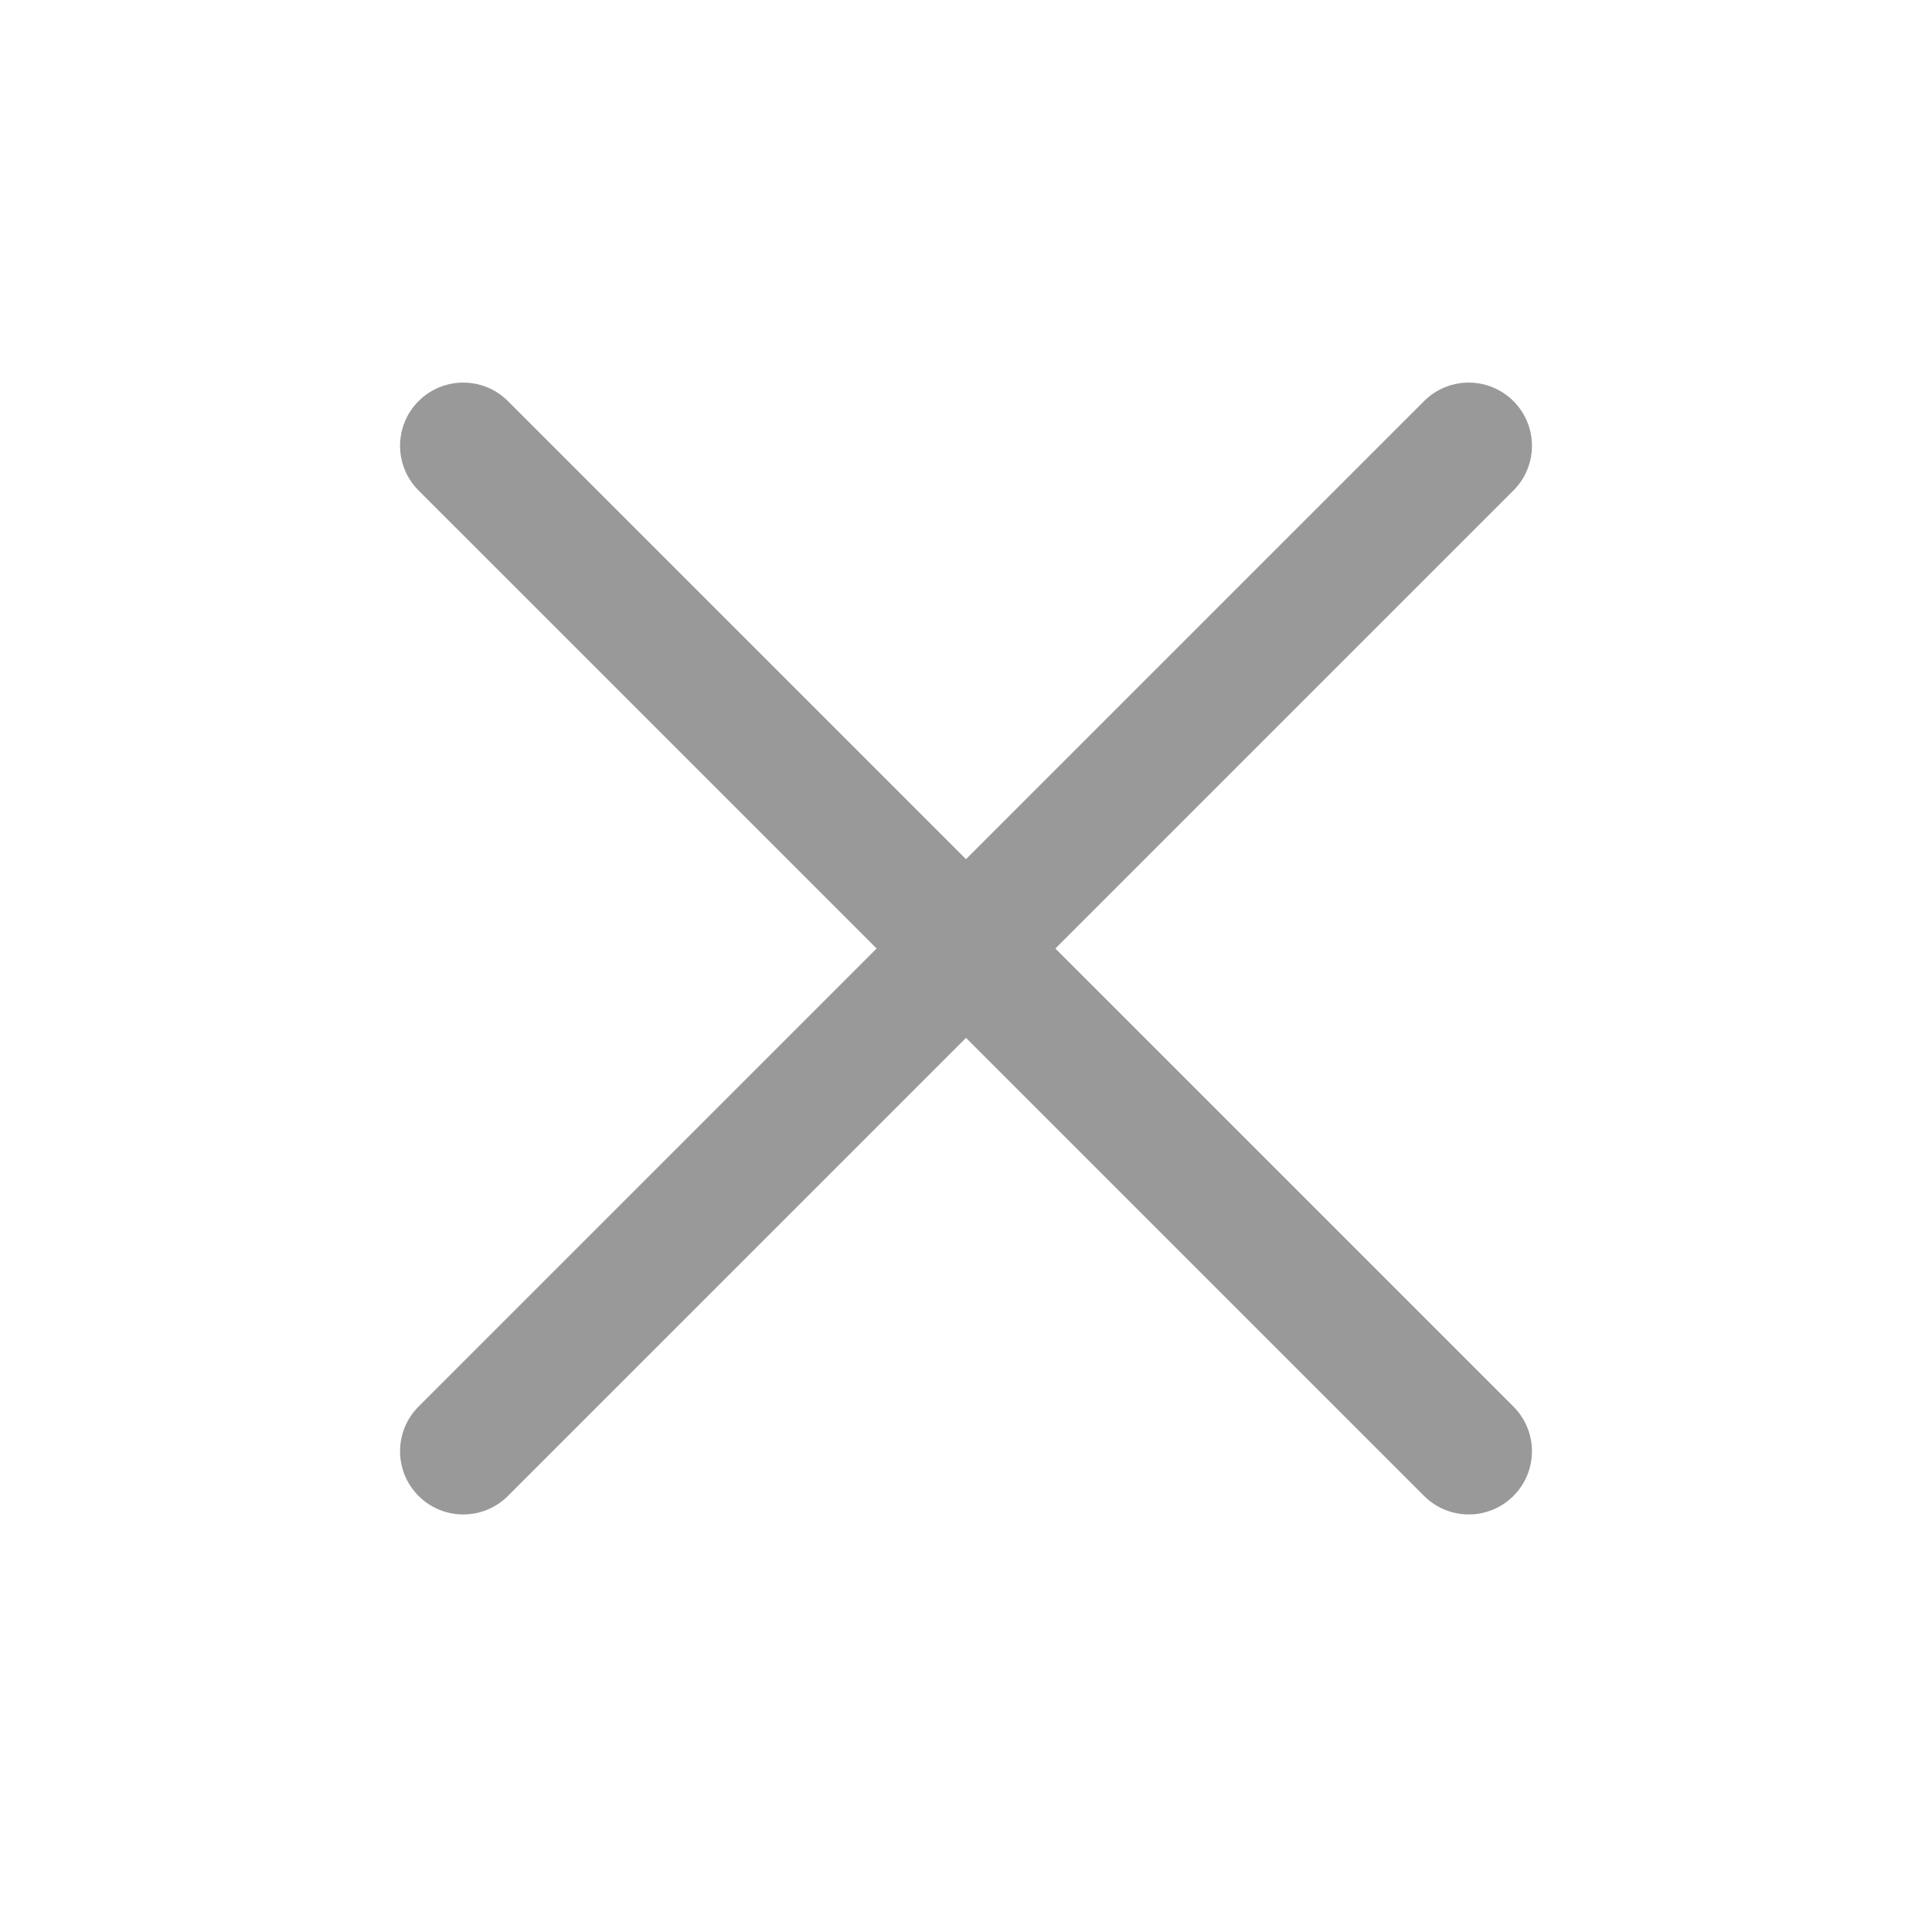
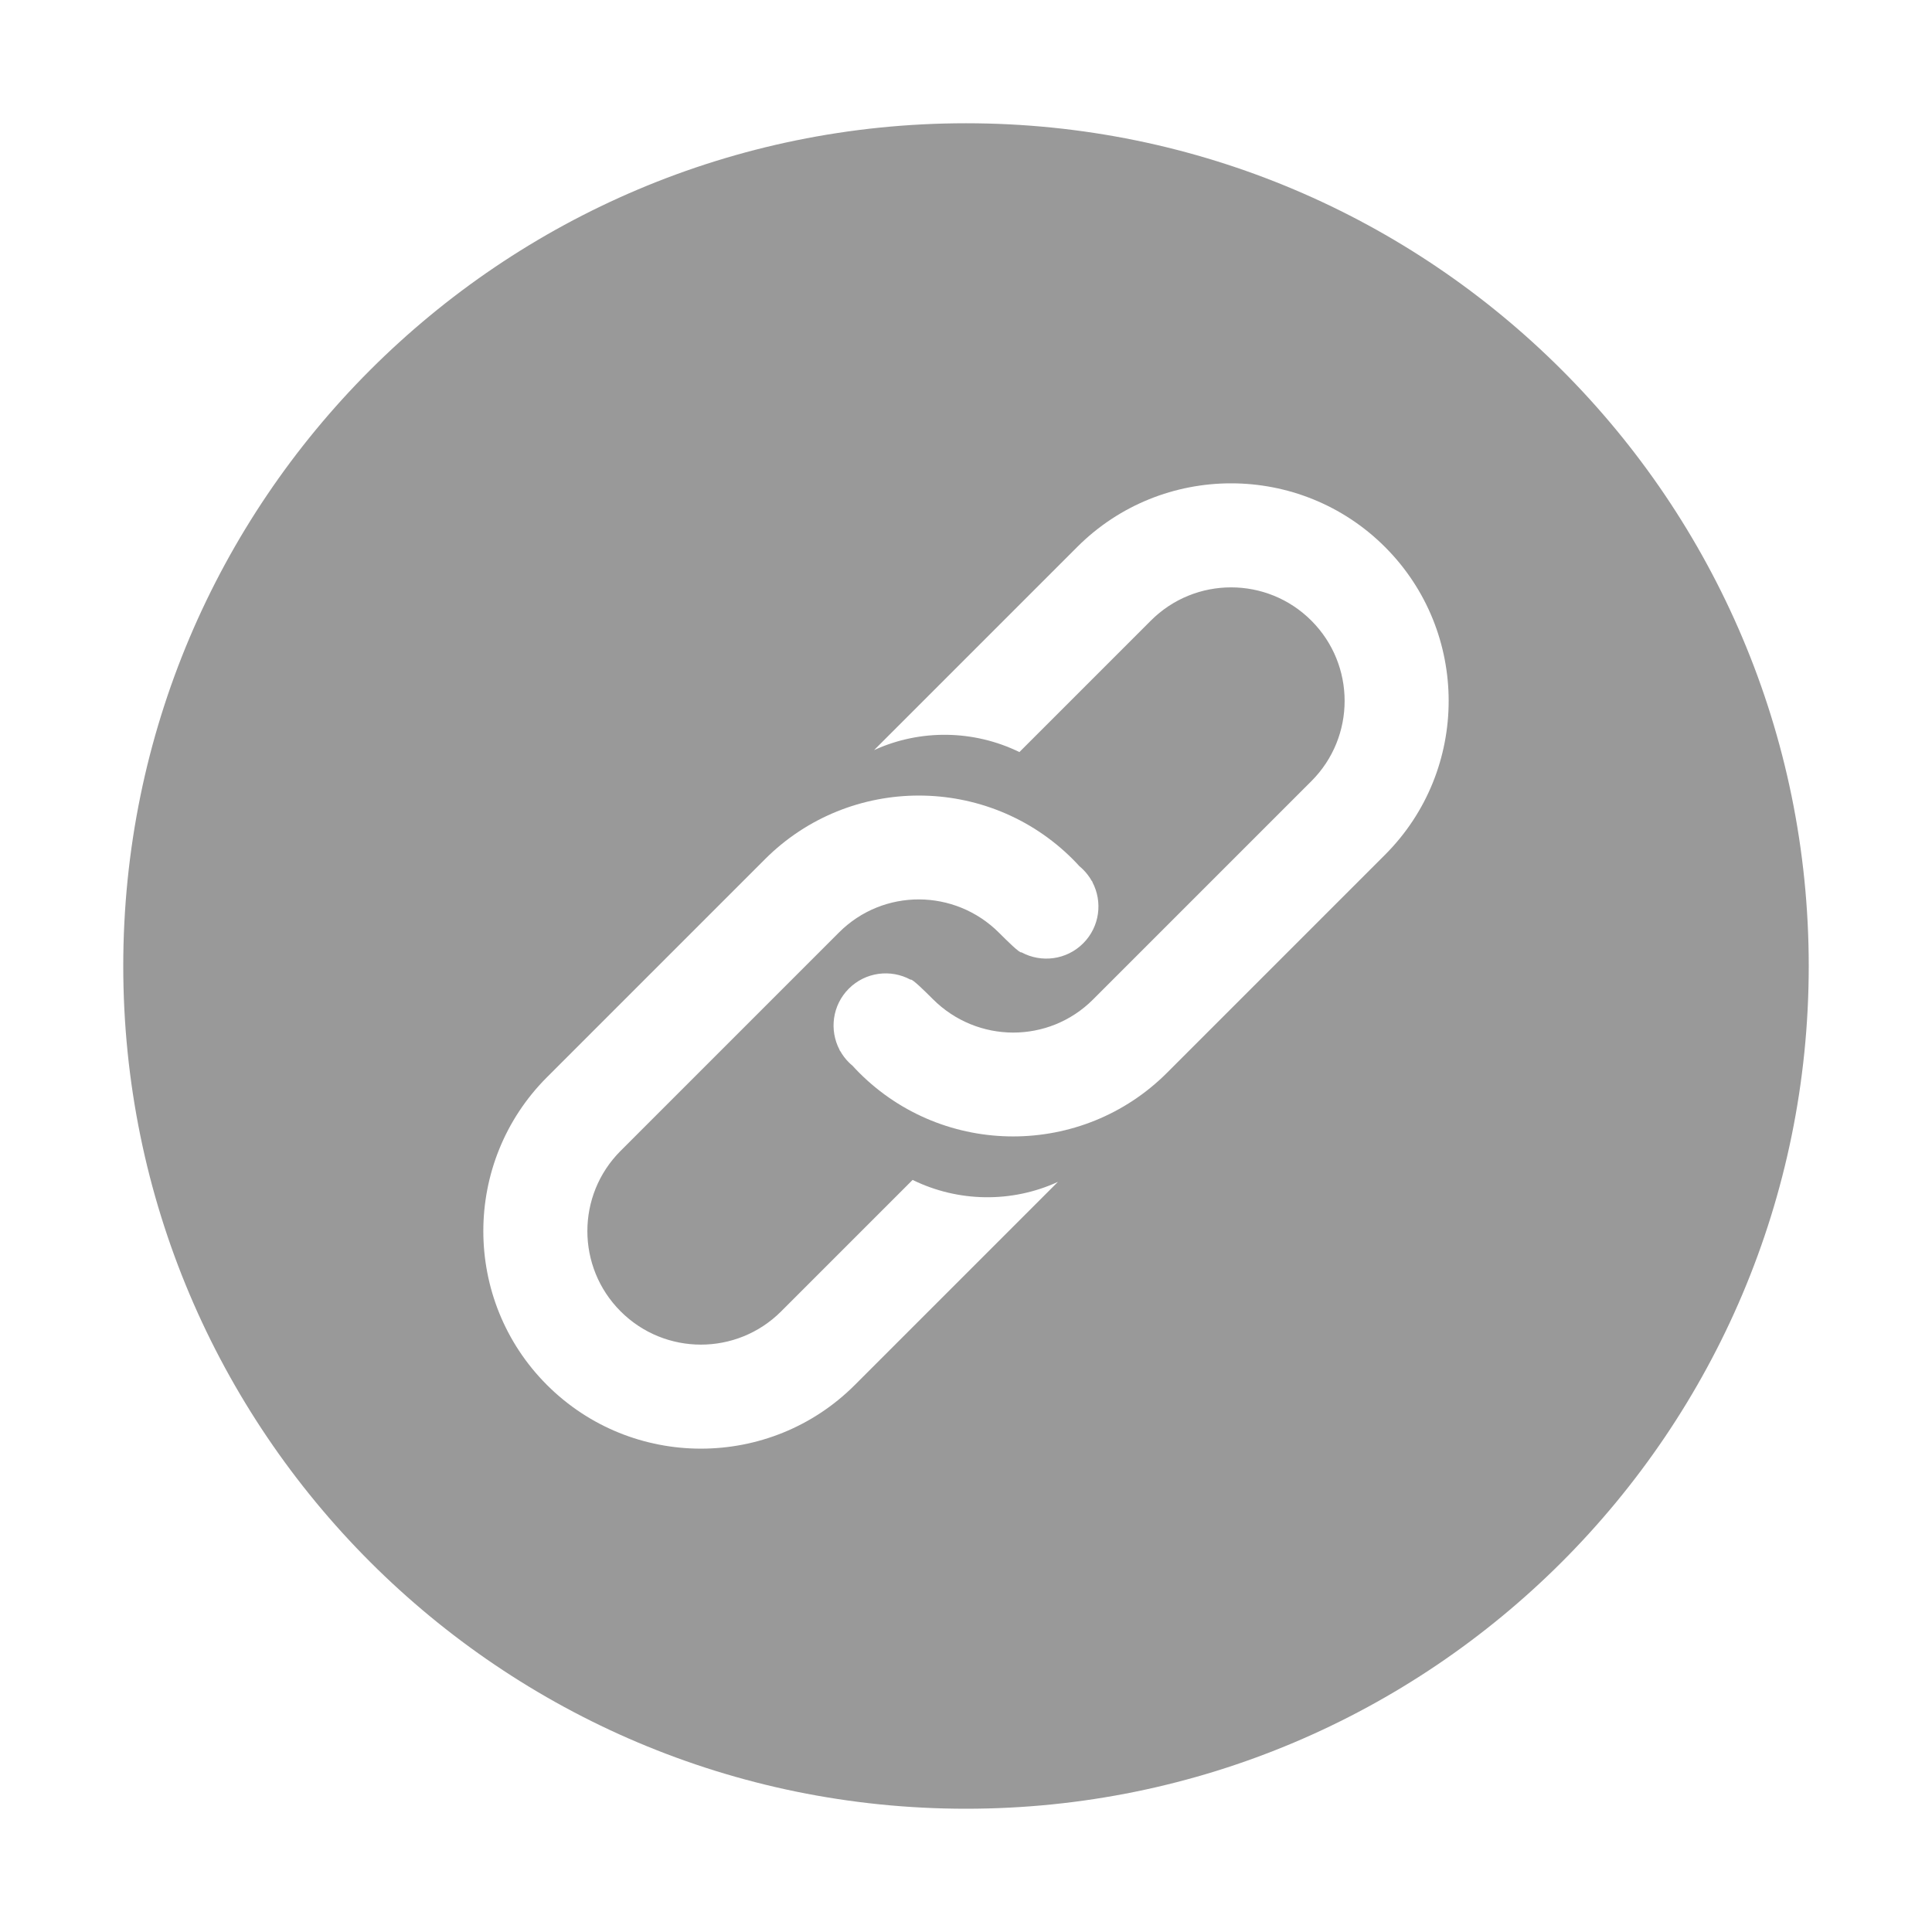
- <svg xmlns="http://www.w3.org/2000/svg" t="1490165046217" class="icon" style="" viewBox="0 0 1024 1024" version="1.1" p-id="11974" width="20" height="20">
+ <svg xmlns="http://www.w3.org/2000/svg" t="1492134320532" class="icon" style="" viewBox="0 0 1024 1024" version="1.1" p-id="2552" width="20" height="20">
  <defs>
    <style type="text/css" />
  </defs>
-   <path d="M754.782 212.596 512 455.368 269.218 212.596c-13.081-13.081-34.29-13.081-47.369 0-13.081 13.081-13.081 34.288 0 47.367l242.782 242.771L221.849 745.507c-13.081 13.081-13.081 34.288 0 47.367 13.081 13.081 34.29 13.081 47.369 0L512 550.103l242.782 242.771c13.081 13.081 34.289 13.081 47.37 0 13.081-13.081 13.081-34.288 0-47.367L559.37 502.735l242.782-242.771c13.081-13.081 13.081-34.288 0-47.367C789.07 199.517 767.862 199.517 754.782 212.596z" p-id="11975" fill="#999999" />
+   <path d="M511.999 65.329c-246.689 0-446.67 199.98-446.67 446.67s199.981 446.67 446.67 446.67 446.67-199.981 446.67-446.67S758.688 65.329 511.999 65.329zM453.047 734.093c-44.971 44.97-118.143 44.97-163.144-0.032-44.971-44.97-44.971-118.143 0-163.112l115.56-115.56c44.971-44.97 118.143-44.97 163.144 0.032 1.217 1.217 2.388 2.461 3.537 3.718 0.674 0.556 1.327 1.147 1.958 1.777 1.818 1.818 3.32 3.827 4.526 5.96 0.146 0.19 0.3 0.376 0.444 0.566-0.028 0.026-0.056 0.053-0.084 0.078 5.534 10.441 3.906 23.681-4.885 32.472-8.857 8.857-22.23 10.439-32.706 4.755-0.726 0.766-7.97-6.45-11.819-10.298l-0.032-0.031c-23.486-23.486-61.378-23.674-84.867-0.187l-115.745 115.749c-23.486 23.486-23.486 61.567 0 85.053l0.032 0.032c23.486 23.486 61.567 23.486 85.053 0l69.681-69.681c24.188 11.875 52.626 12.252 77.029 1.031L453.047 734.093zM734.094 453.047l-115.558 115.559c-44.971 44.97-118.143 44.97-163.144-0.032-1.216-1.217-2.388-2.461-3.537-3.718-0.674-0.556-1.327-1.146-1.958-1.777-1.818-1.818-3.32-3.827-4.526-5.96-0.146-0.19-0.3-0.376-0.445-0.567 0.028-0.026 0.056-0.053 0.084-0.078-5.534-10.441-3.906-23.681 4.885-32.472 8.857-8.857 22.23-10.439 32.706-4.755 0.726-0.766 7.97 6.45 11.819 10.298l0.032 0.032c23.486 23.486 61.378 23.674 84.866 0.188l115.747-115.747c23.486-23.486 23.486-61.567 0-85.053l-0.032-0.032c-23.486-23.486-61.567-23.486-85.053 0l-69.681 69.681c-24.11-11.797-52.626-12.252-77.029-1.031l107.68-107.68c44.971-44.97 118.143-44.97 163.144 0.032C779.064 334.905 779.064 408.078 734.094 453.047z" p-id="2553" fill="#999999" />
</svg>
